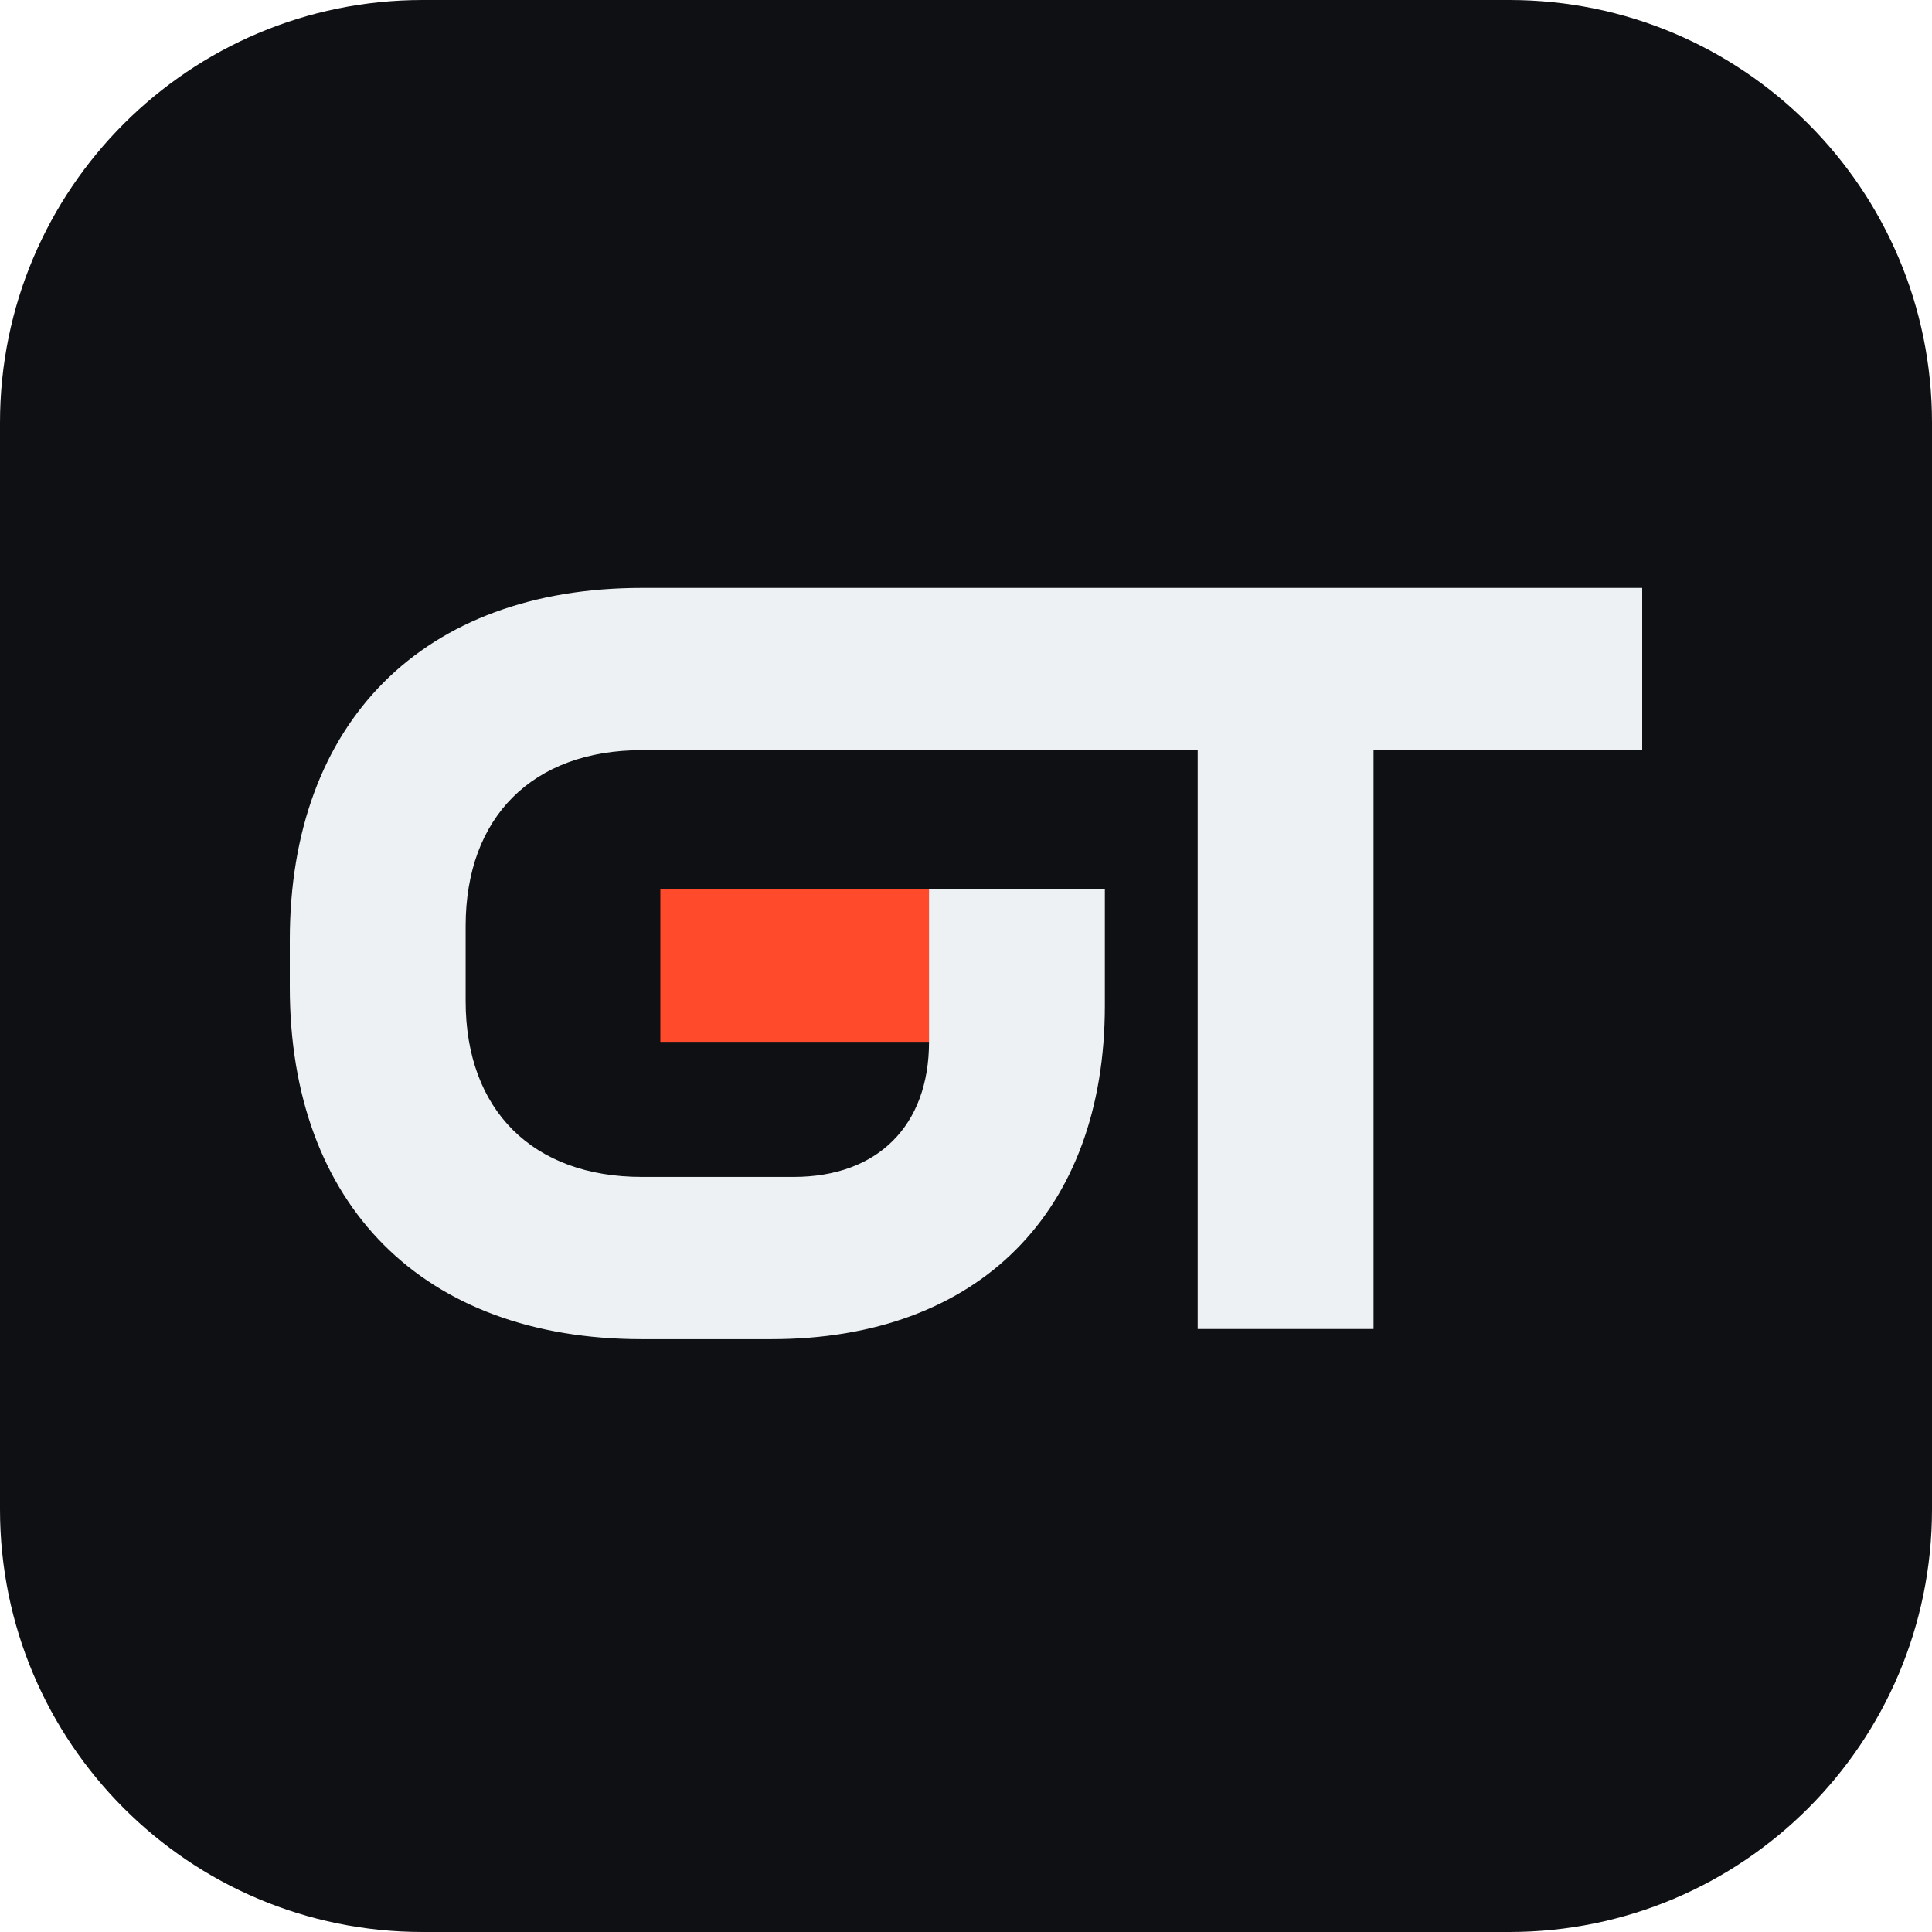
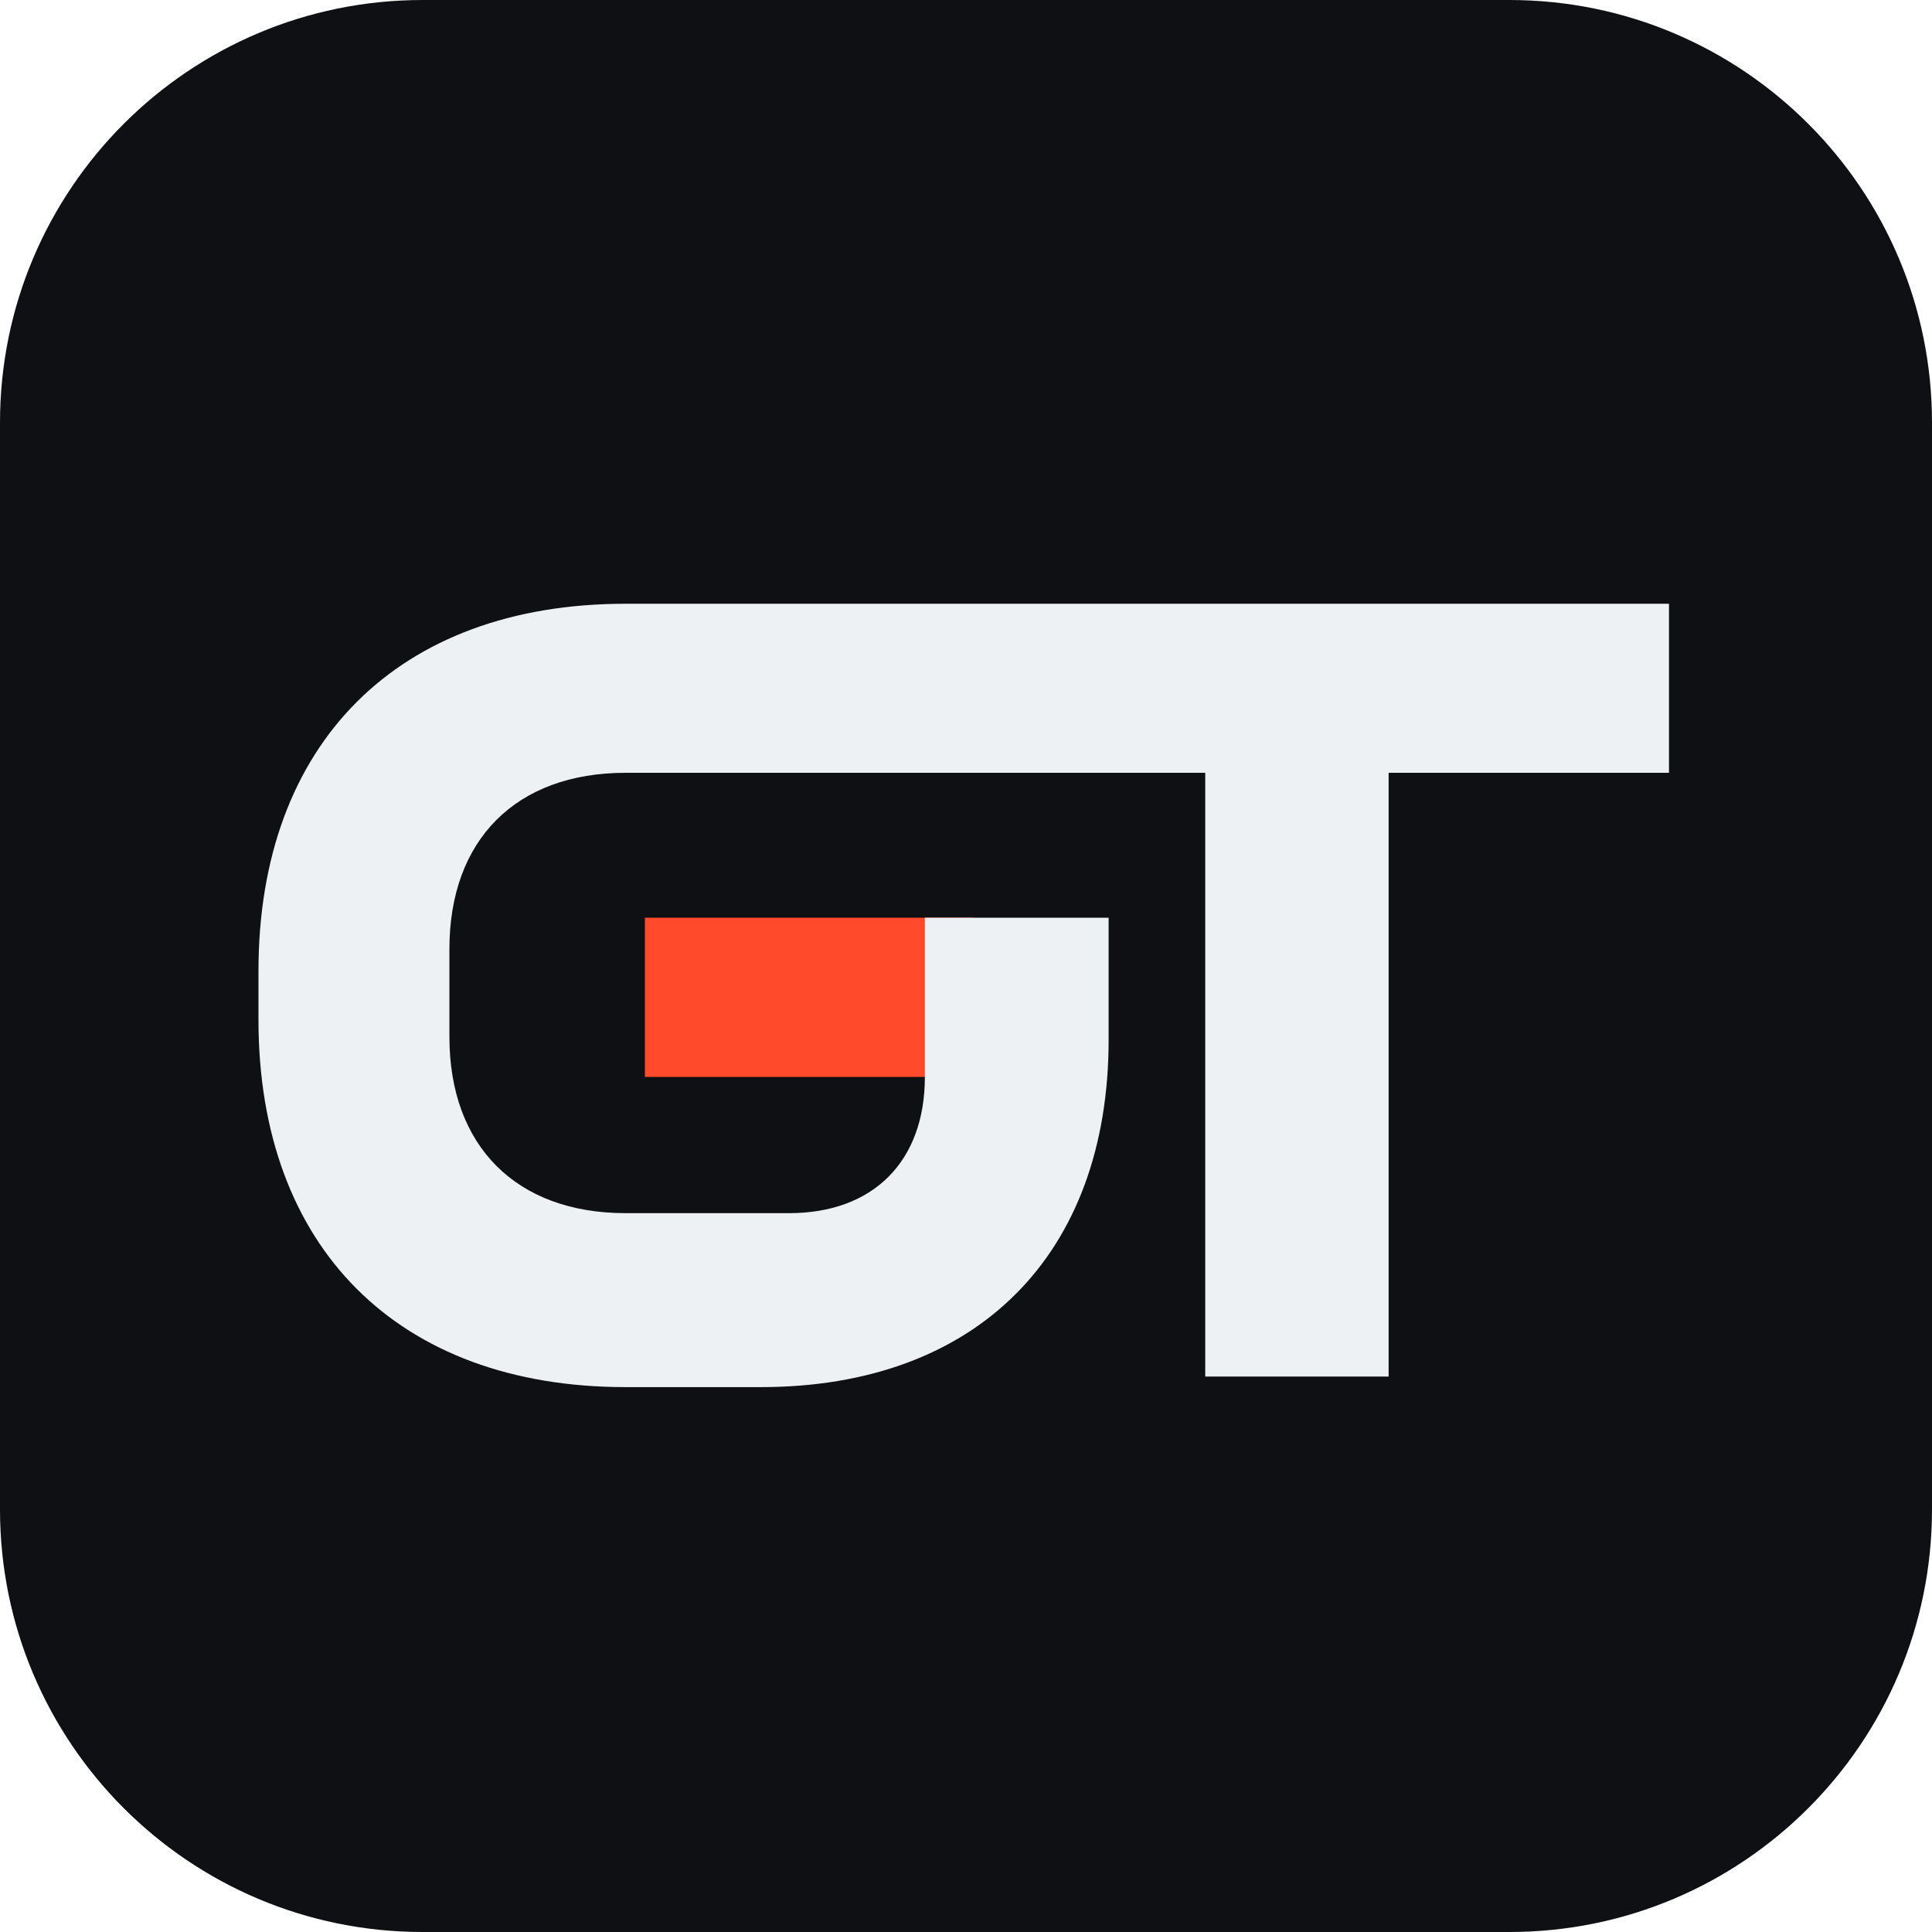
<svg xmlns="http://www.w3.org/2000/svg" viewBox="0 0 512 512">
  <rect width="512" height="512" rx="112" fill="#0E1013" />
  <g id="icon">
-     <path fill="#FF4A2B" d="M175 235.6L258.5 235.6L258.5 276.1L175 276.1L175 235.6Z" />
-     <path fill="#EEF1F4" d="M170.1 155.8L435.2 155.8L435.2 198.8L364 198.8L364 352.2L317.4 352.2L317.4 198.8L170.1 198.8C141.2 198.8 123.4 216.5 123.4 245.4L123.4 265.3C123.4 294.2 141.2 311.9 170.1 311.9L210.3 311.9C232.6 311.9 246.2 298.3 246.2 276.1L246.2 235.6L292.8 235.6L292.8 266.5C292.8 321.3 259.2 354.9 204.4 354.9L170.1 354.9C112.2 354.9 76.8 319.4 76.8 261.6L76.8 249.1C76.8 191.3 112.2 155.8 170.1 155.8Z" />
+     <path fill="#FF4A2B" d="M170.9 243.2L257.9 243.2L257.9 285.4L170.9 285.4L170.9 243.2Z" />
+     <path fill="#EEF1F4" d="M165.8 160L442.3 160L442.3 204.8L368 204.8L368 364.8L319.4 364.8L319.4 204.8L165.8 204.8C136.8 204.8 119.1 222.5 119.1 251.5L119.1 274.8C119.1 303.7 136.8 321.5 165.8 321.5L209.1 321.5C231.4 321.5 245.1 307.8 245.1 285.4L245.1 243.2L293.8 243.2L293.8 275.5C293.8 332.6 258.8 367.6 201.6 367.6L165.8 367.6C105.5 367.6 68.5 330.6 68.5 270.3L68.5 257.3C68.5 197 105.5 160 165.8 160Z" />
  </g>
</svg>
